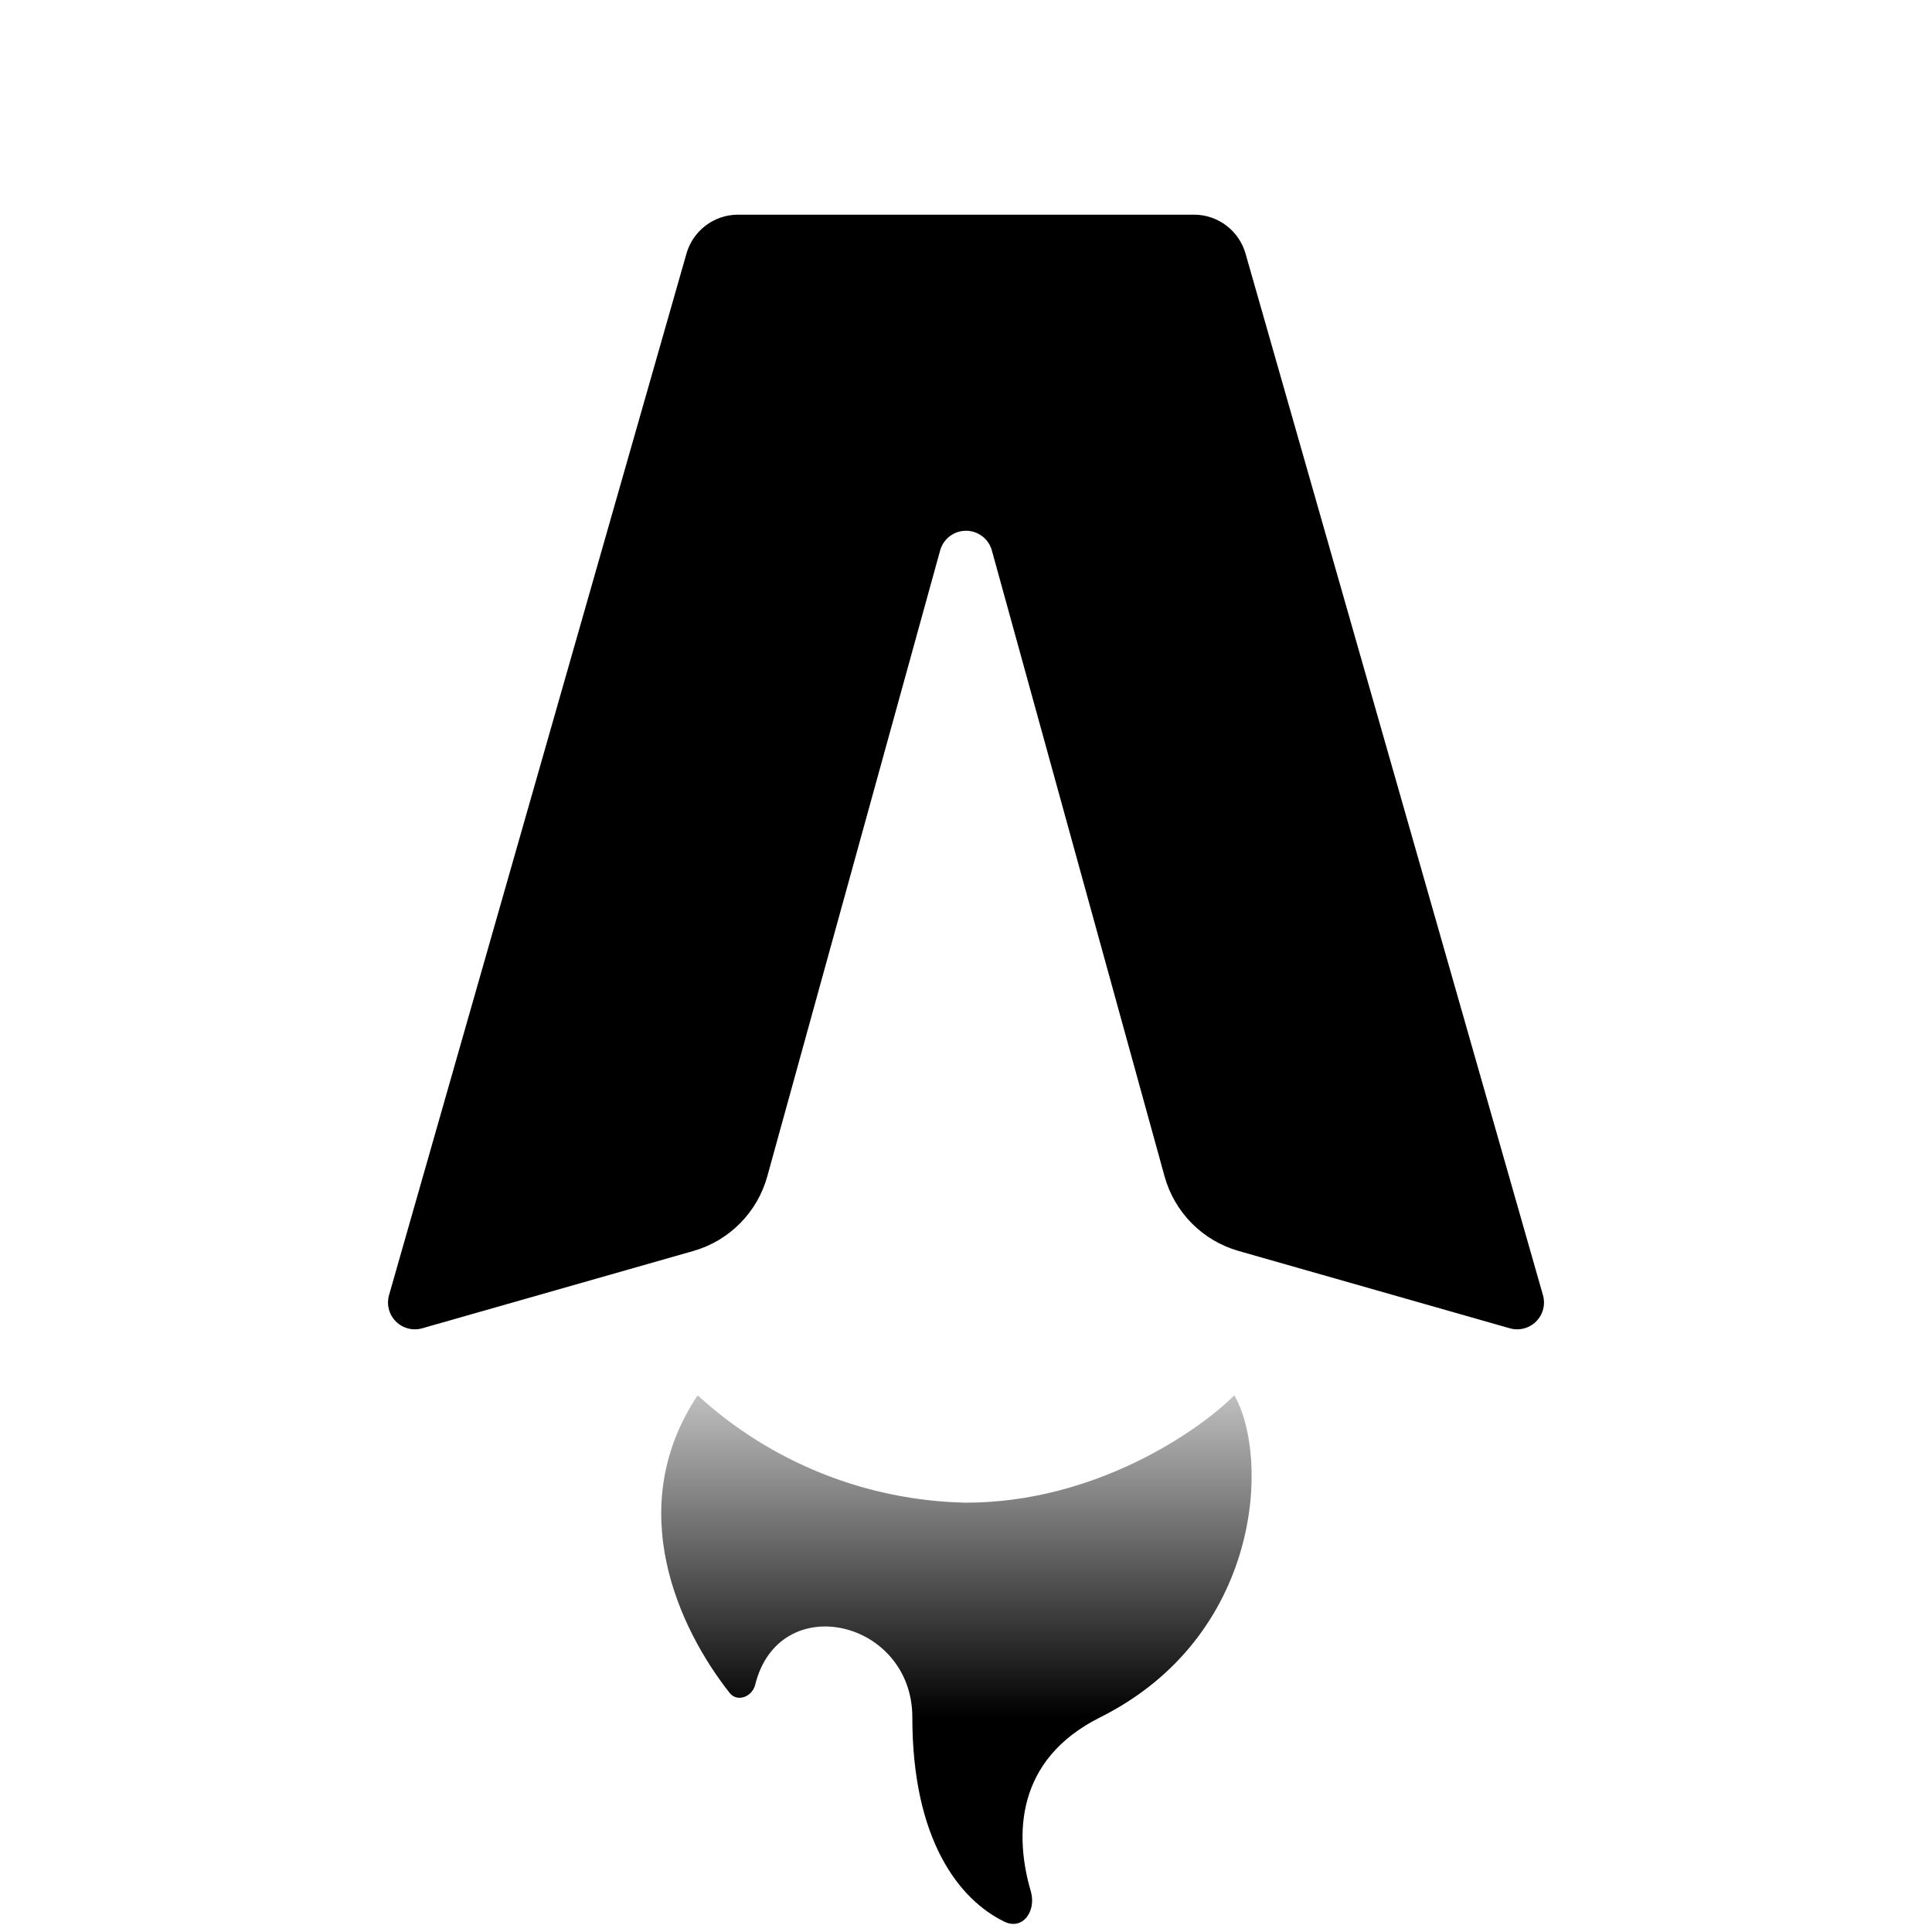
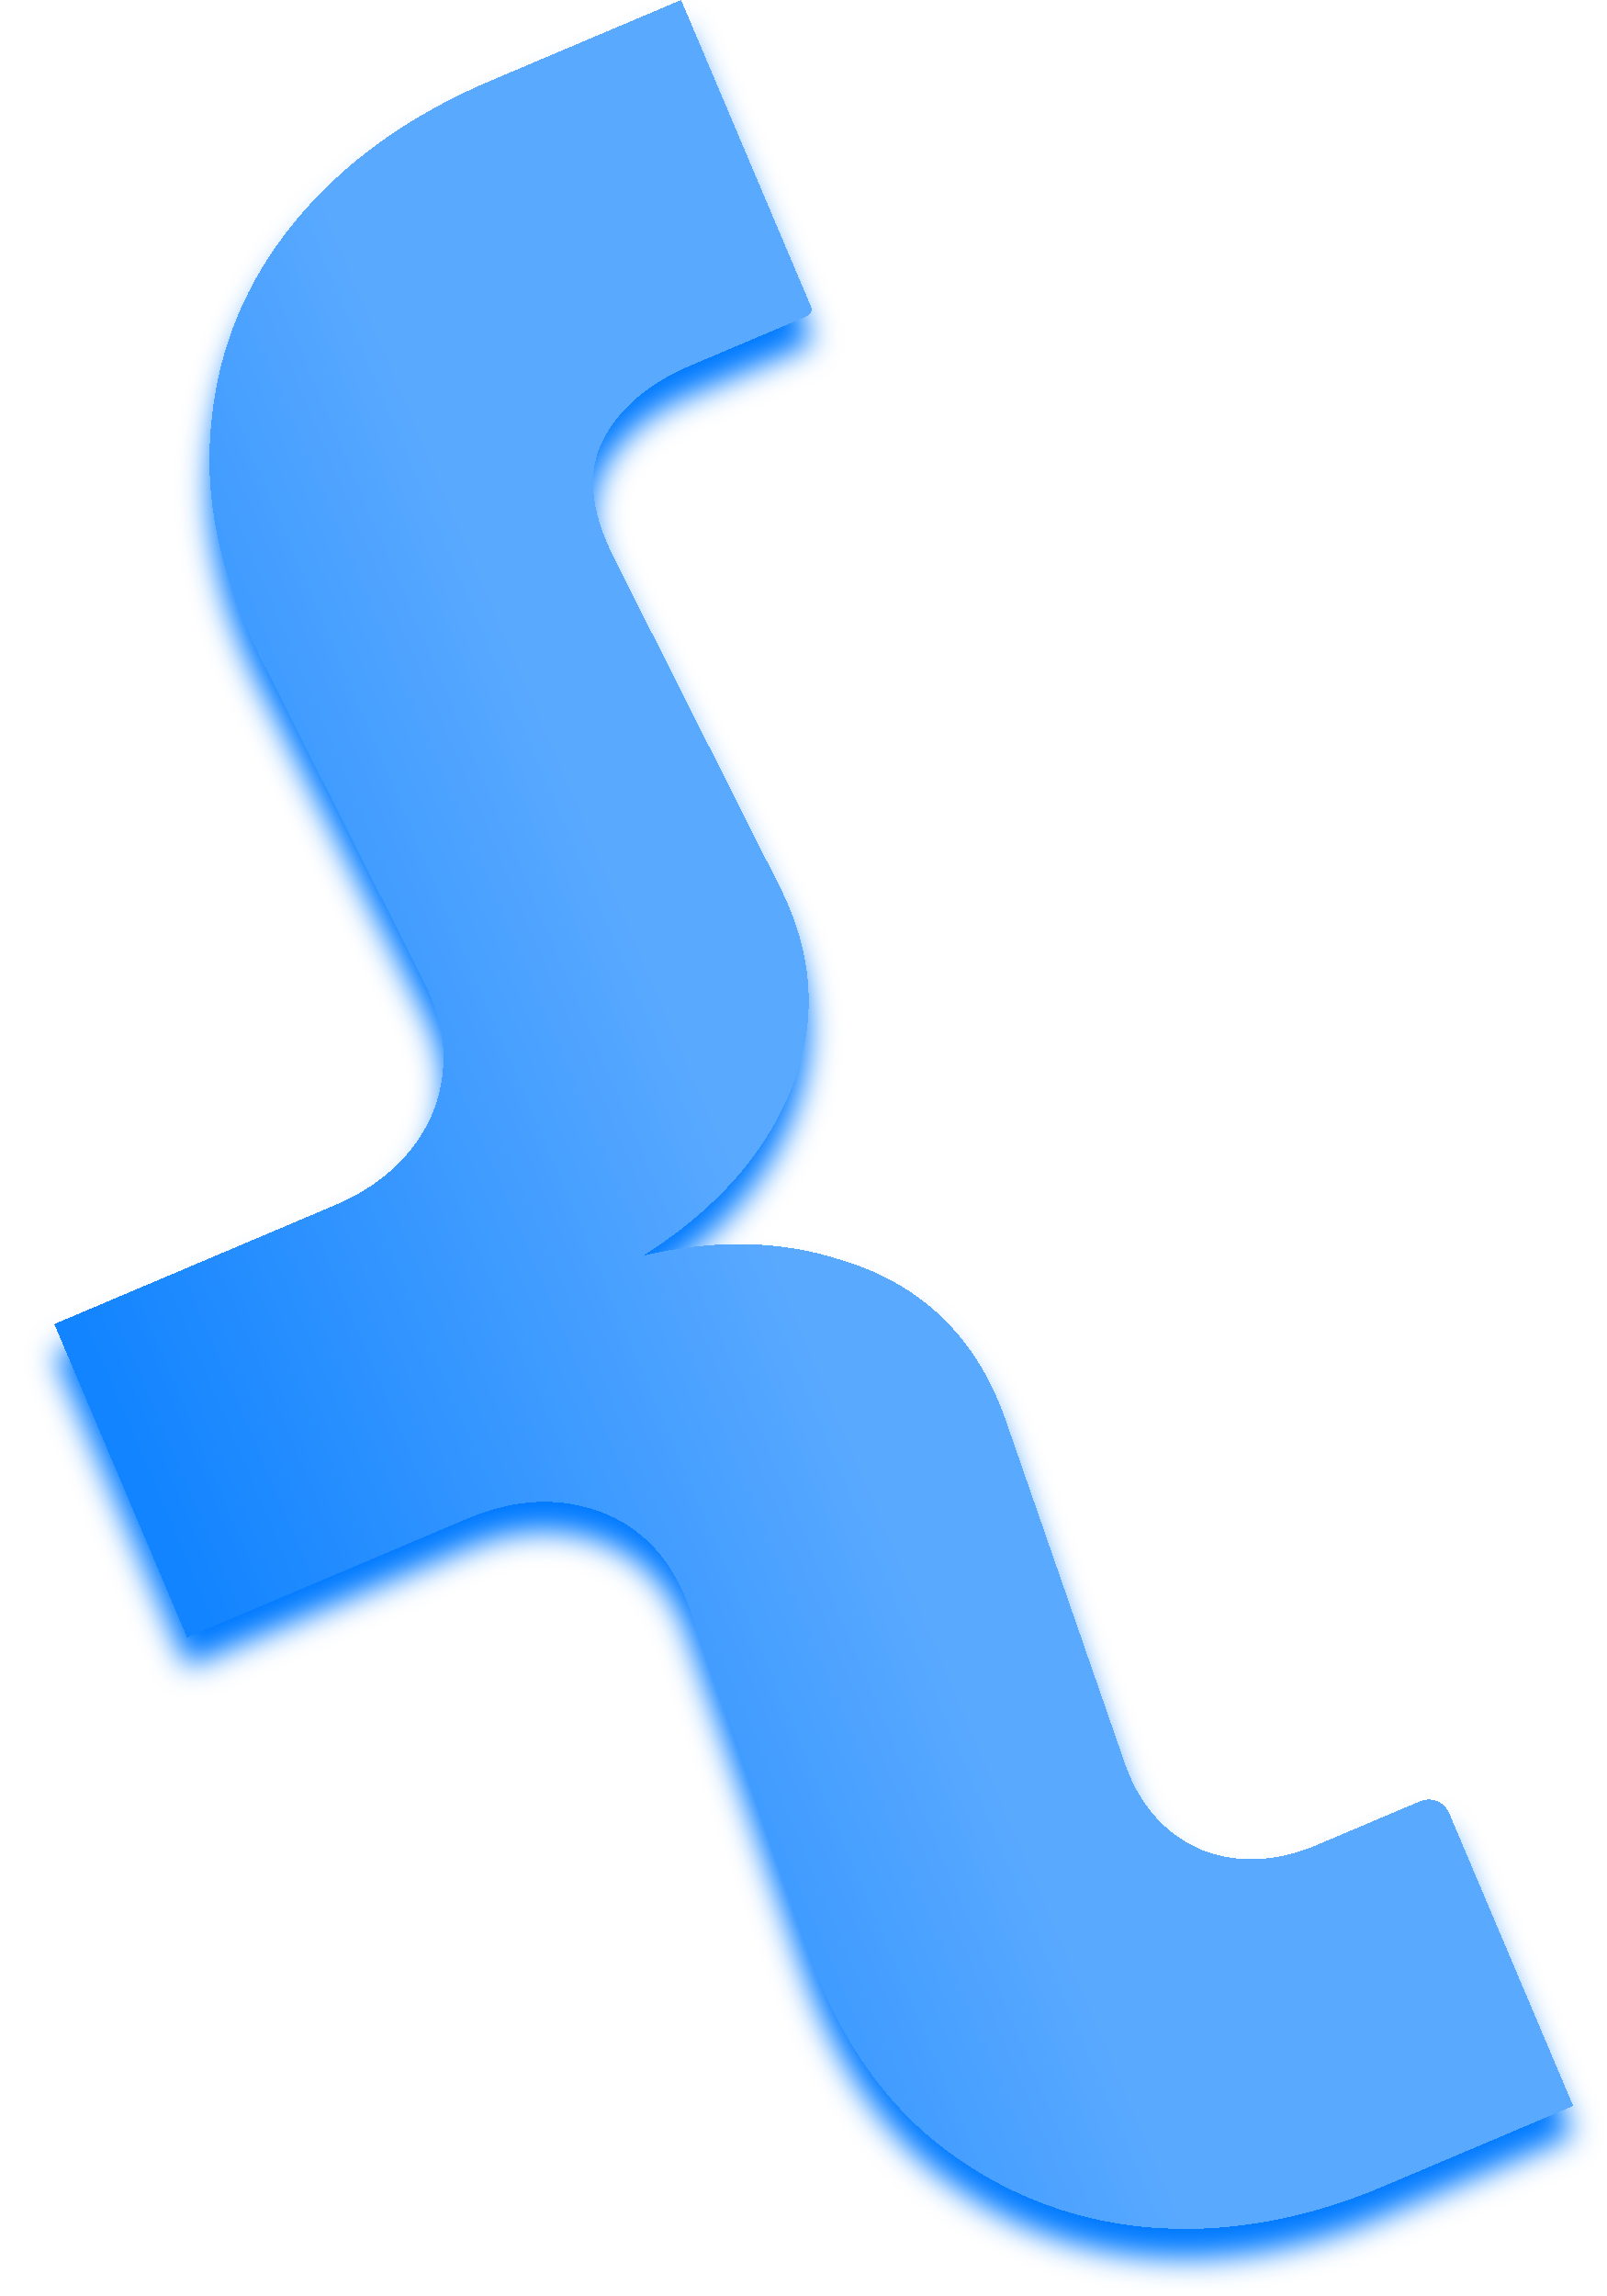
- <svg xmlns="http://www.w3.org/2000/svg" fill="none" viewBox="0 0 36 36">
-   <path fill="#000" d="M22.25 4h-8.5a1 1 0 0 0-.96.73l-5.54 19.4a.5.5 0 0 0 .62.62l5.05-1.44a2 2 0 0 0 1.38-1.4l3.22-11.66a.5.5 0 0 1 .96 0l3.22 11.67a2 2 0 0 0 1.38 1.39l5.05 1.44a.5.5 0 0 0 .62-.62l-5.54-19.4a1 1 0 0 0-.96-.73Z" />
-   <path fill="url(#gradient)" d="M18 28a7.63 7.63 0 0 1-5-2c-1.4 2.1-.35 4.35.6 5.55.14.17.41.07.47-.15.44-1.8 2.93-1.22 2.93.6 0 2.28.87 3.4 1.72 3.81.34.16.59-.2.49-.56-.31-1.05-.29-2.46 1.29-3.25 3-1.5 3.17-4.83 2.5-6-.67.67-2.6 2-5 2Z" />
+ <svg xmlns="http://www.w3.org/2000/svg" width="217" height="310" viewBox="0 0 217 310" fill="none">
+   <g filter="url(#filter0_d_129_383)">
+     <path d="M186.751 295.219C175.873 299.827 165.122 301.65 154.497 300.686C144.073 299.638 134.753 295.864 126.535 289.366C118.604 282.985 112.652 273.983 108.679 262.361L93.138 217.267C90.811 210.65 86.821 206.281 81.171 204.16C75.52 202.04 69.472 202.345 63.026 205.076L25.255 221.078L7.333 178.774L45.104 162.773C51.55 160.042 55.977 155.909 58.384 150.375C60.706 144.639 60.343 138.734 57.295 132.66L34.943 88.313C29.645 77.49 27.505 67.111 28.523 57.175C29.456 47.039 33.214 37.962 39.797 29.946C46.38 21.93 55.211 15.575 66.29 10.881L91.974 9.17641e-05L109.506 41.382C109.722 41.891 109.484 42.478 108.976 42.693L93.277 49.344C87.637 51.734 83.702 55.064 81.472 59.335C79.242 63.606 79.694 68.879 82.828 75.155L105.18 119.502C110.679 130.24 110.549 140.868 104.789 151.387C99.144 161.619 88.869 169.892 73.962 176.208L73.066 174.093C87.973 167.777 101.15 166.353 112.597 169.819C124.161 172.998 131.93 180.399 135.903 192.021L152.083 238.626C154.186 244.15 157.675 247.899 162.551 249.873C167.341 251.645 172.455 251.379 177.894 249.075L191.751 243.205C193.277 242.558 195.037 243.271 195.684 244.797L212.435 284.338L186.751 295.219Z" fill="url(#paint0_linear_129_383)" fill-opacity="0.97" shape-rendering="crispEdges" />
+   </g>
  <defs>
-     <linearGradient id="gradient" x1="16" x2="16" y1="32" y2="24" gradientUnits="userSpaceOnUse">
-       <stop stop-color="#000" />
-       <stop offset="1" stop-color="#000" stop-opacity="0" />
+     <filter id="filter0_d_129_383" x="3.333" y="0" width="213.102" height="308.936" filterUnits="userSpaceOnUse" color-interpolation-filters="sRGB">
+       <feFlood flood-opacity="0" result="BackgroundImageFix" />
+       <feColorMatrix in="SourceAlpha" type="matrix" values="0 0 0 0 0 0 0 0 0 0 0 0 0 0 0 0 0 0 127 0" result="hardAlpha" />
+       <feOffset dy="4" />
+       <feGaussianBlur stdDeviation="2" />
+       <feComposite in2="hardAlpha" operator="out" />
+       <feColorMatrix type="matrix" values="0 0 0 0 0 0 0 0 0 0.478 0 0 0 0 1 0 0 0 1 0" />
+       <feBlend mode="normal" in2="BackgroundImageFix" result="effect1_dropShadow_129_383" />
+       <feBlend mode="normal" in="SourceGraphic" in2="effect1_dropShadow_129_383" result="shape" />
+     </filter>
+     <linearGradient id="paint0_linear_129_383" x1="68.954" y1="84.683" x2="-14.228" y2="120.12" gradientUnits="userSpaceOnUse">
+       <stop stop-color="#54A6FF" />
+       <stop offset="1" stop-color="#0B80FF" />
    </linearGradient>
  </defs>
-   <style>
-     @media (prefers-color-scheme:dark){:root{filter:invert(100%)}}
-   </style>
</svg>
